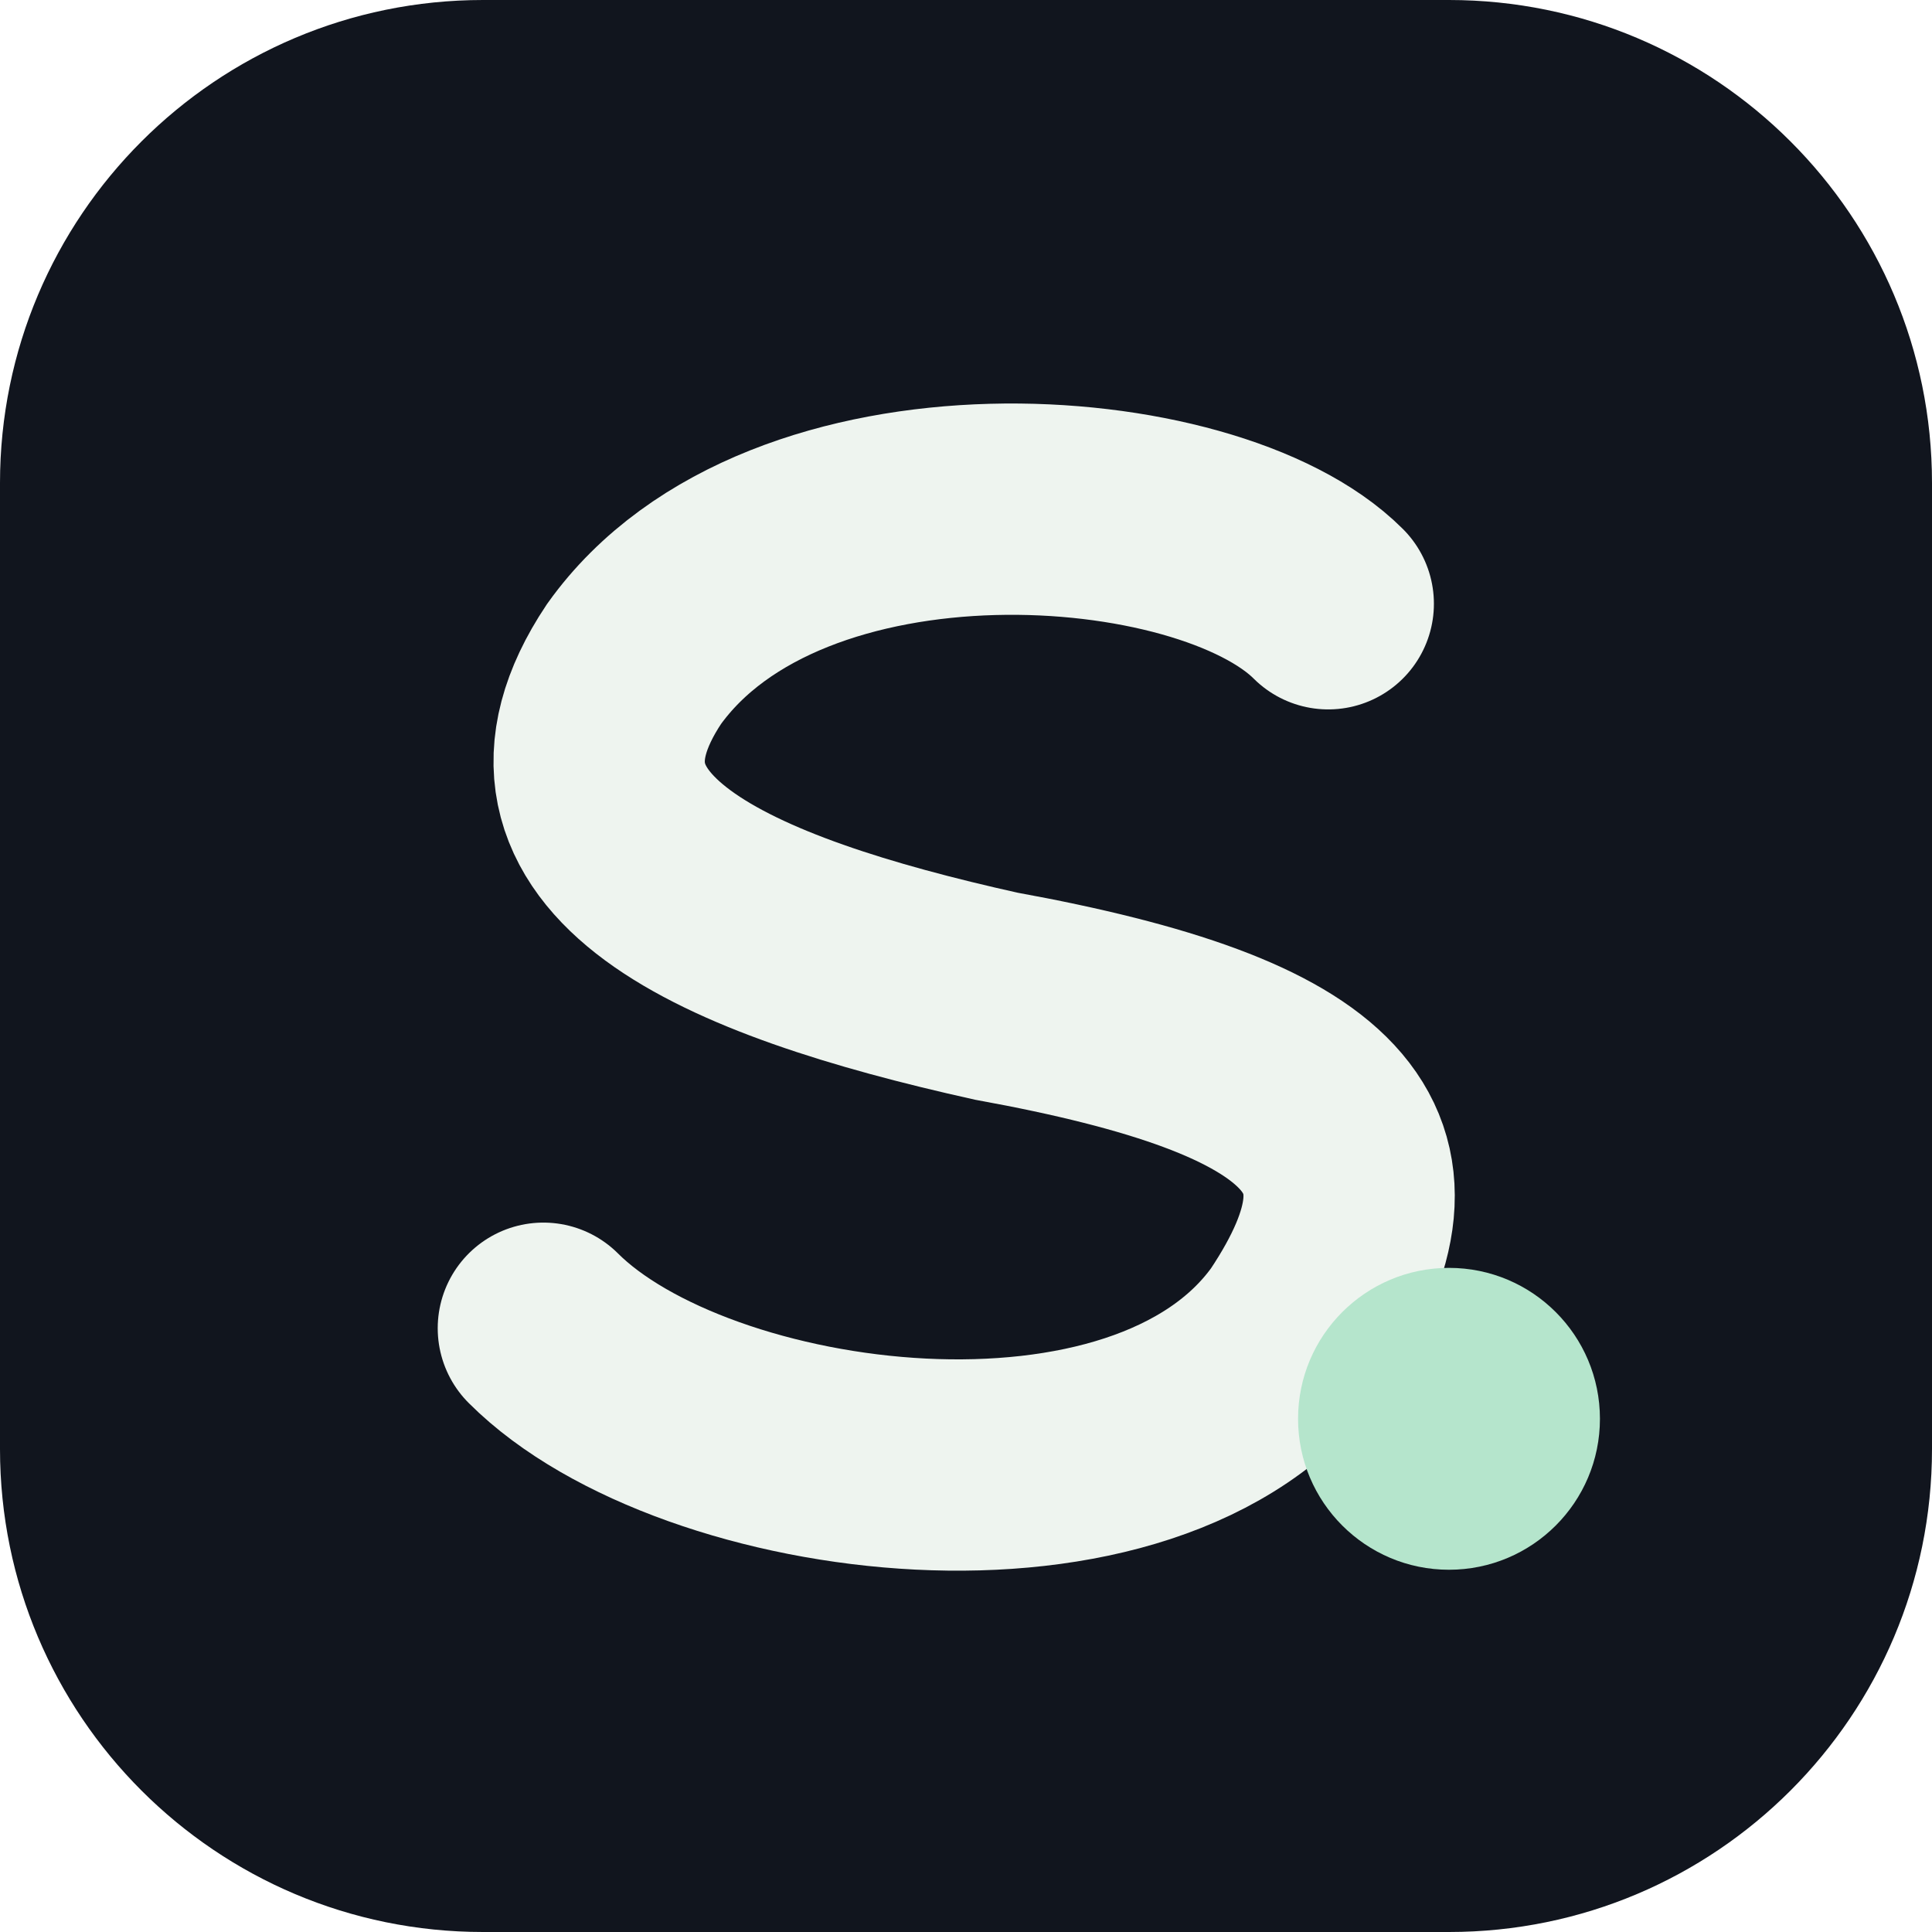
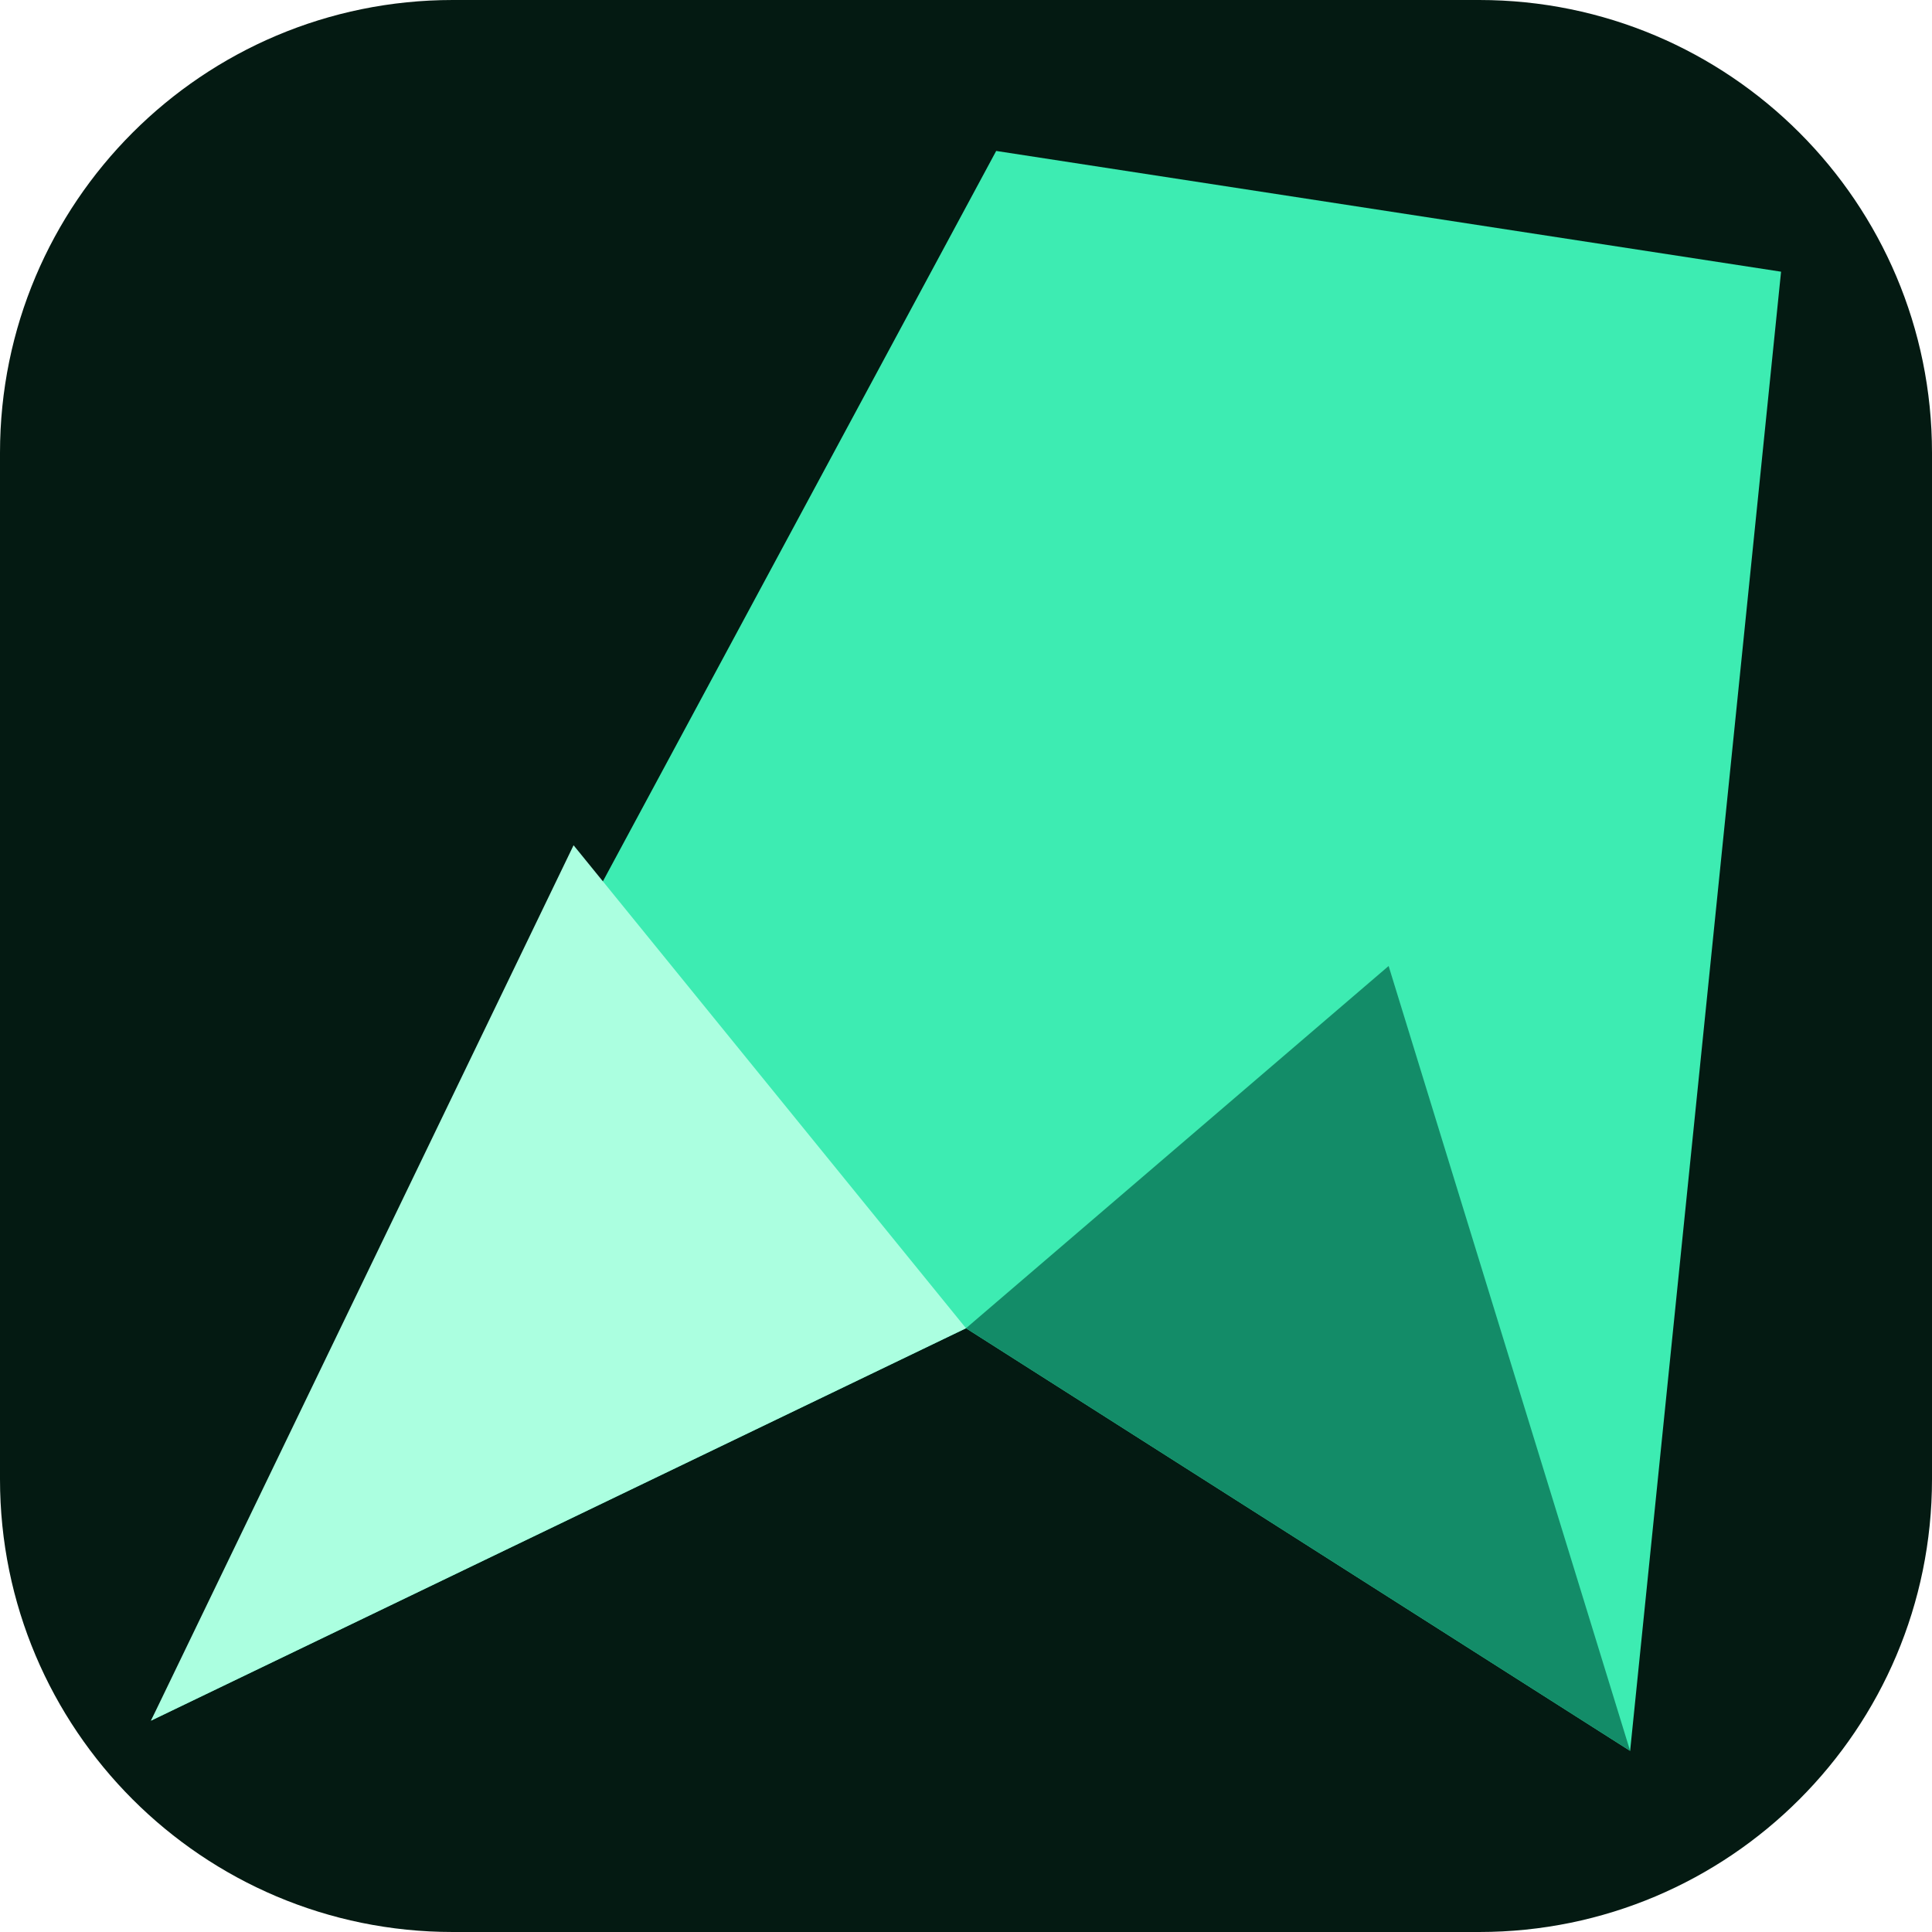
<svg xmlns="http://www.w3.org/2000/svg" viewBox="0 0 64 64">
-   <rect width="64" height="64" rx="16" fill="#11151e" />
-   <path d="M44 20c-4-4-18-5-23 2-4 6 3 9 12 11 11 2 14 5 10 11-5 7-20 5-25 0" fill="none" stroke="#eef4ef" stroke-width="7" stroke-linecap="round" />
-   <circle cx="48" cy="47" r="5" fill="#b5e5cc" />
+   <rect width="64" height="64" rx="15" fill="#041a12" />
+   <path d="M33 5 5 57l27-13 22 14 5-49L33 5Z" fill="#3decb2" />
+   <path d="M5 57 32 44 19 28 5 57Z" fill="#abffe0" />
+   <path d="m32 44 22 14-8-26-14 12Z" fill="#138c68" />
</svg>
